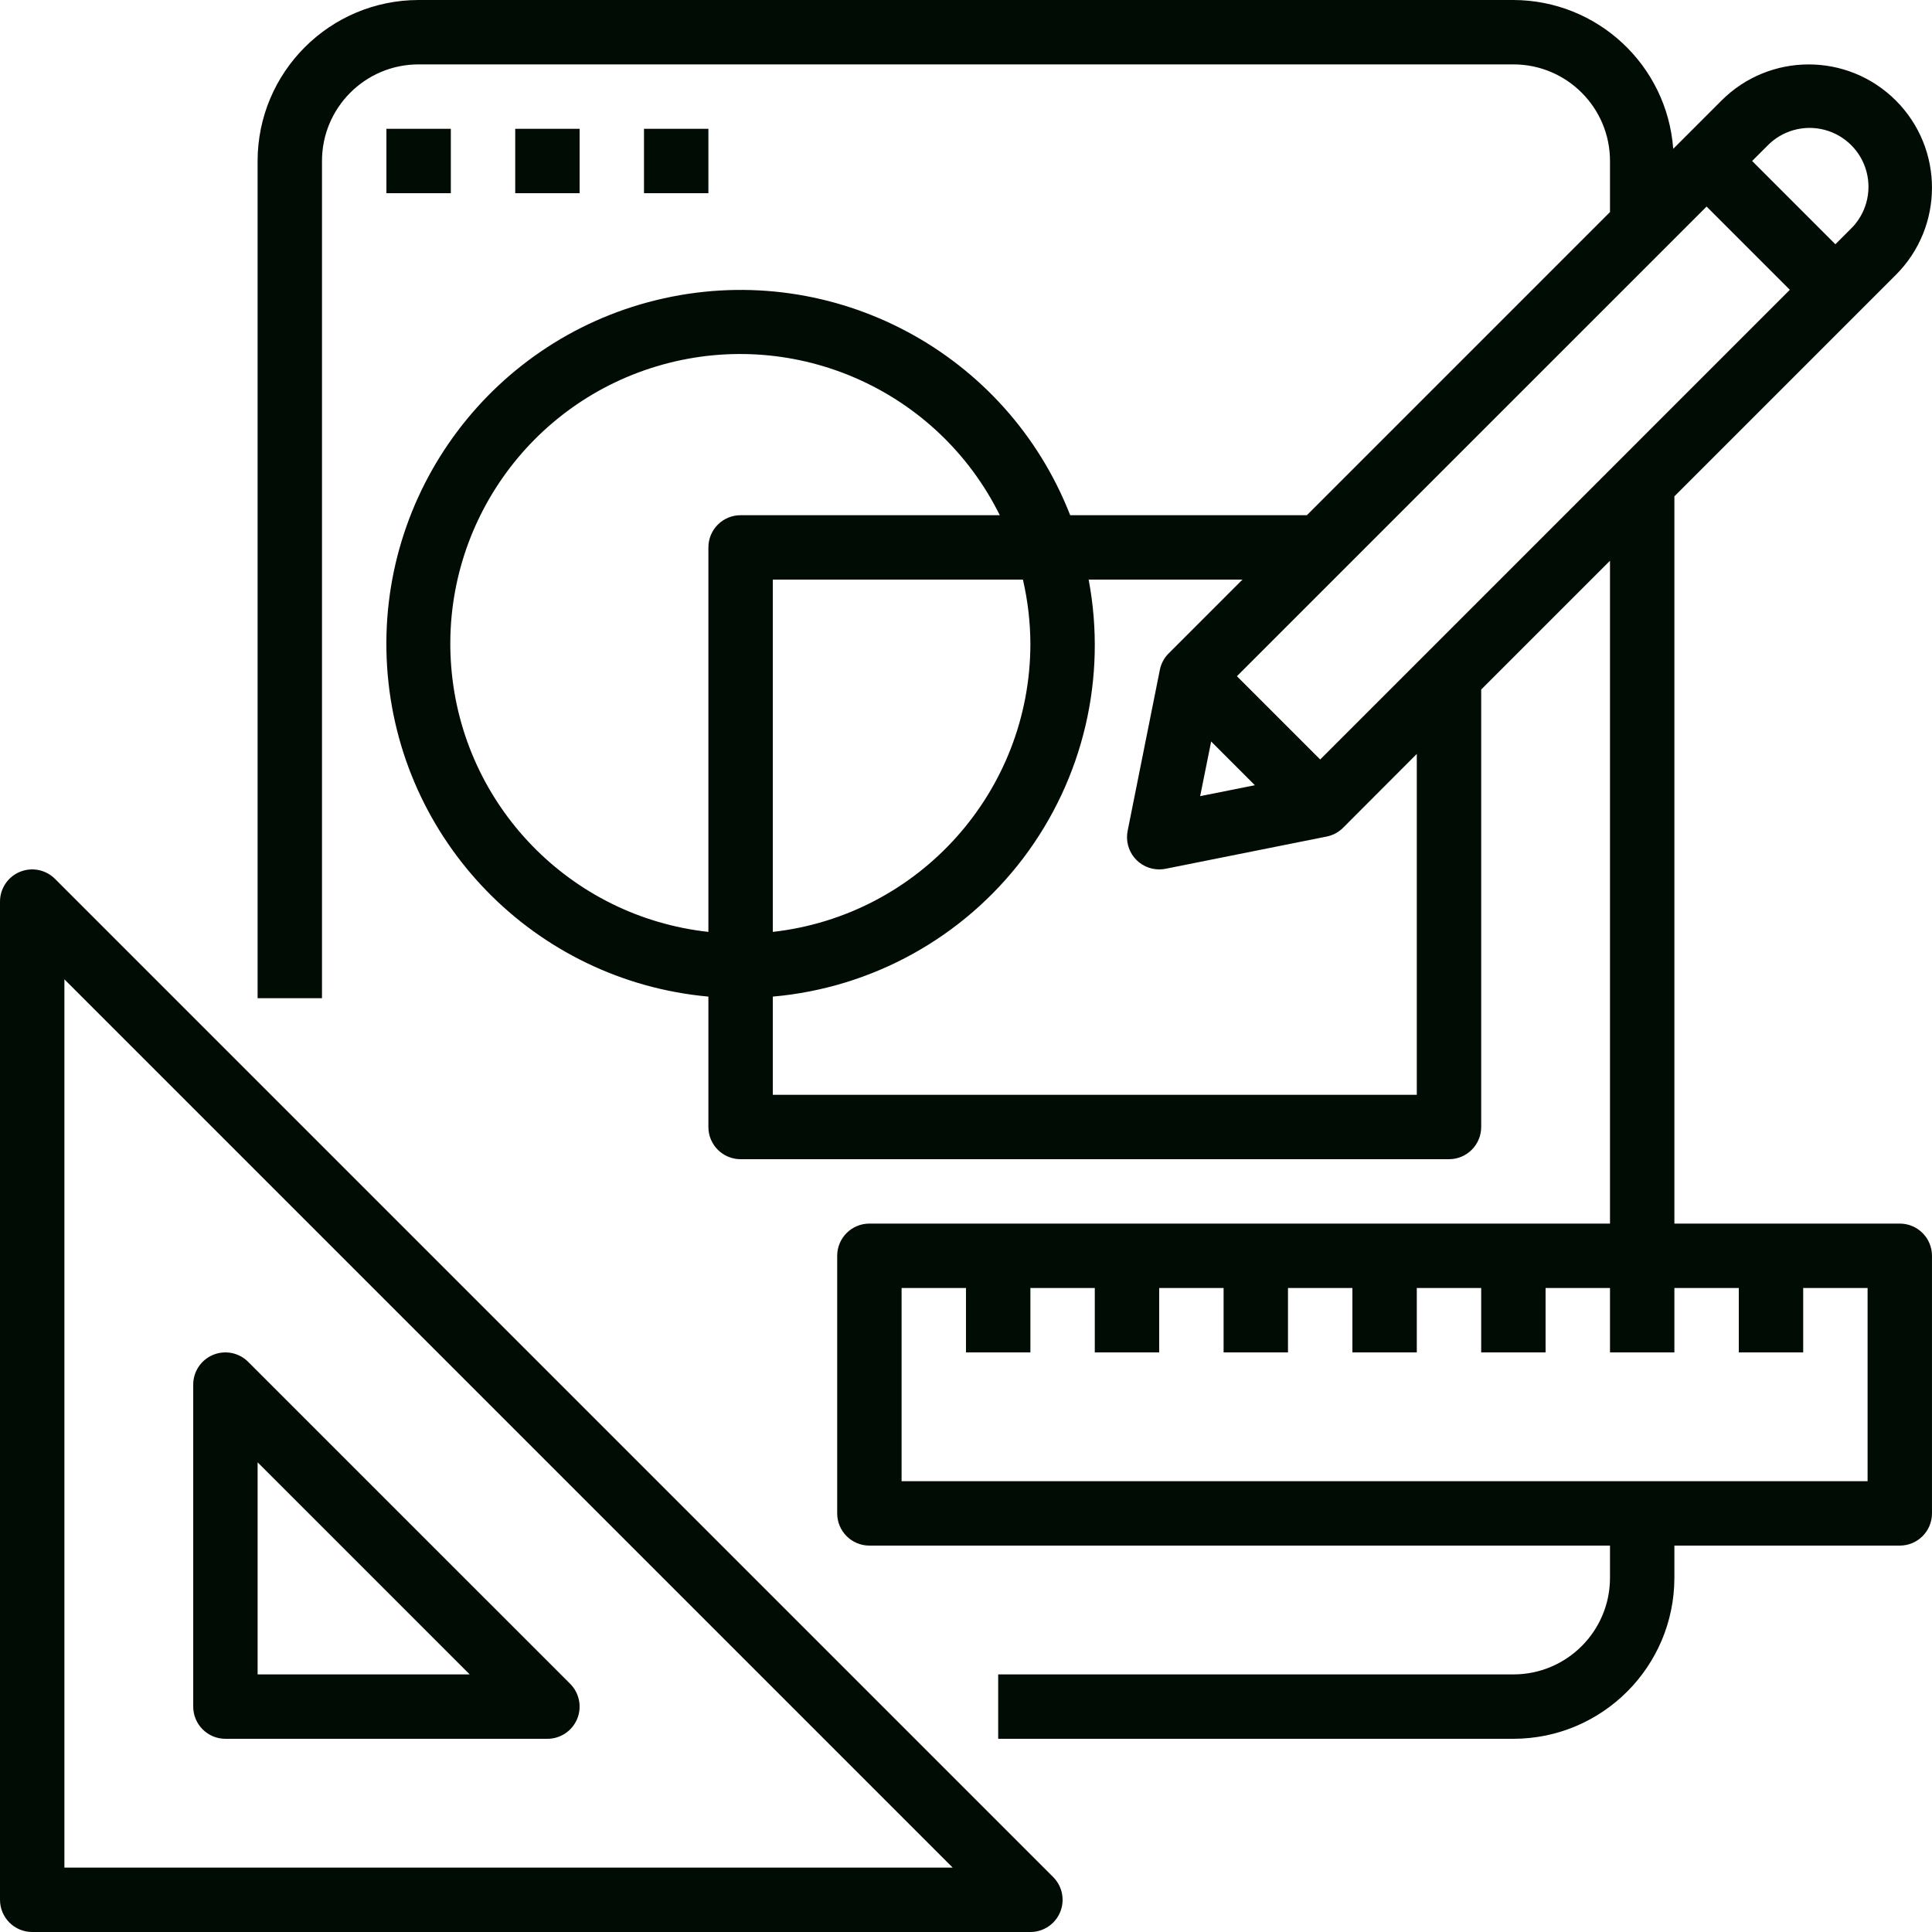
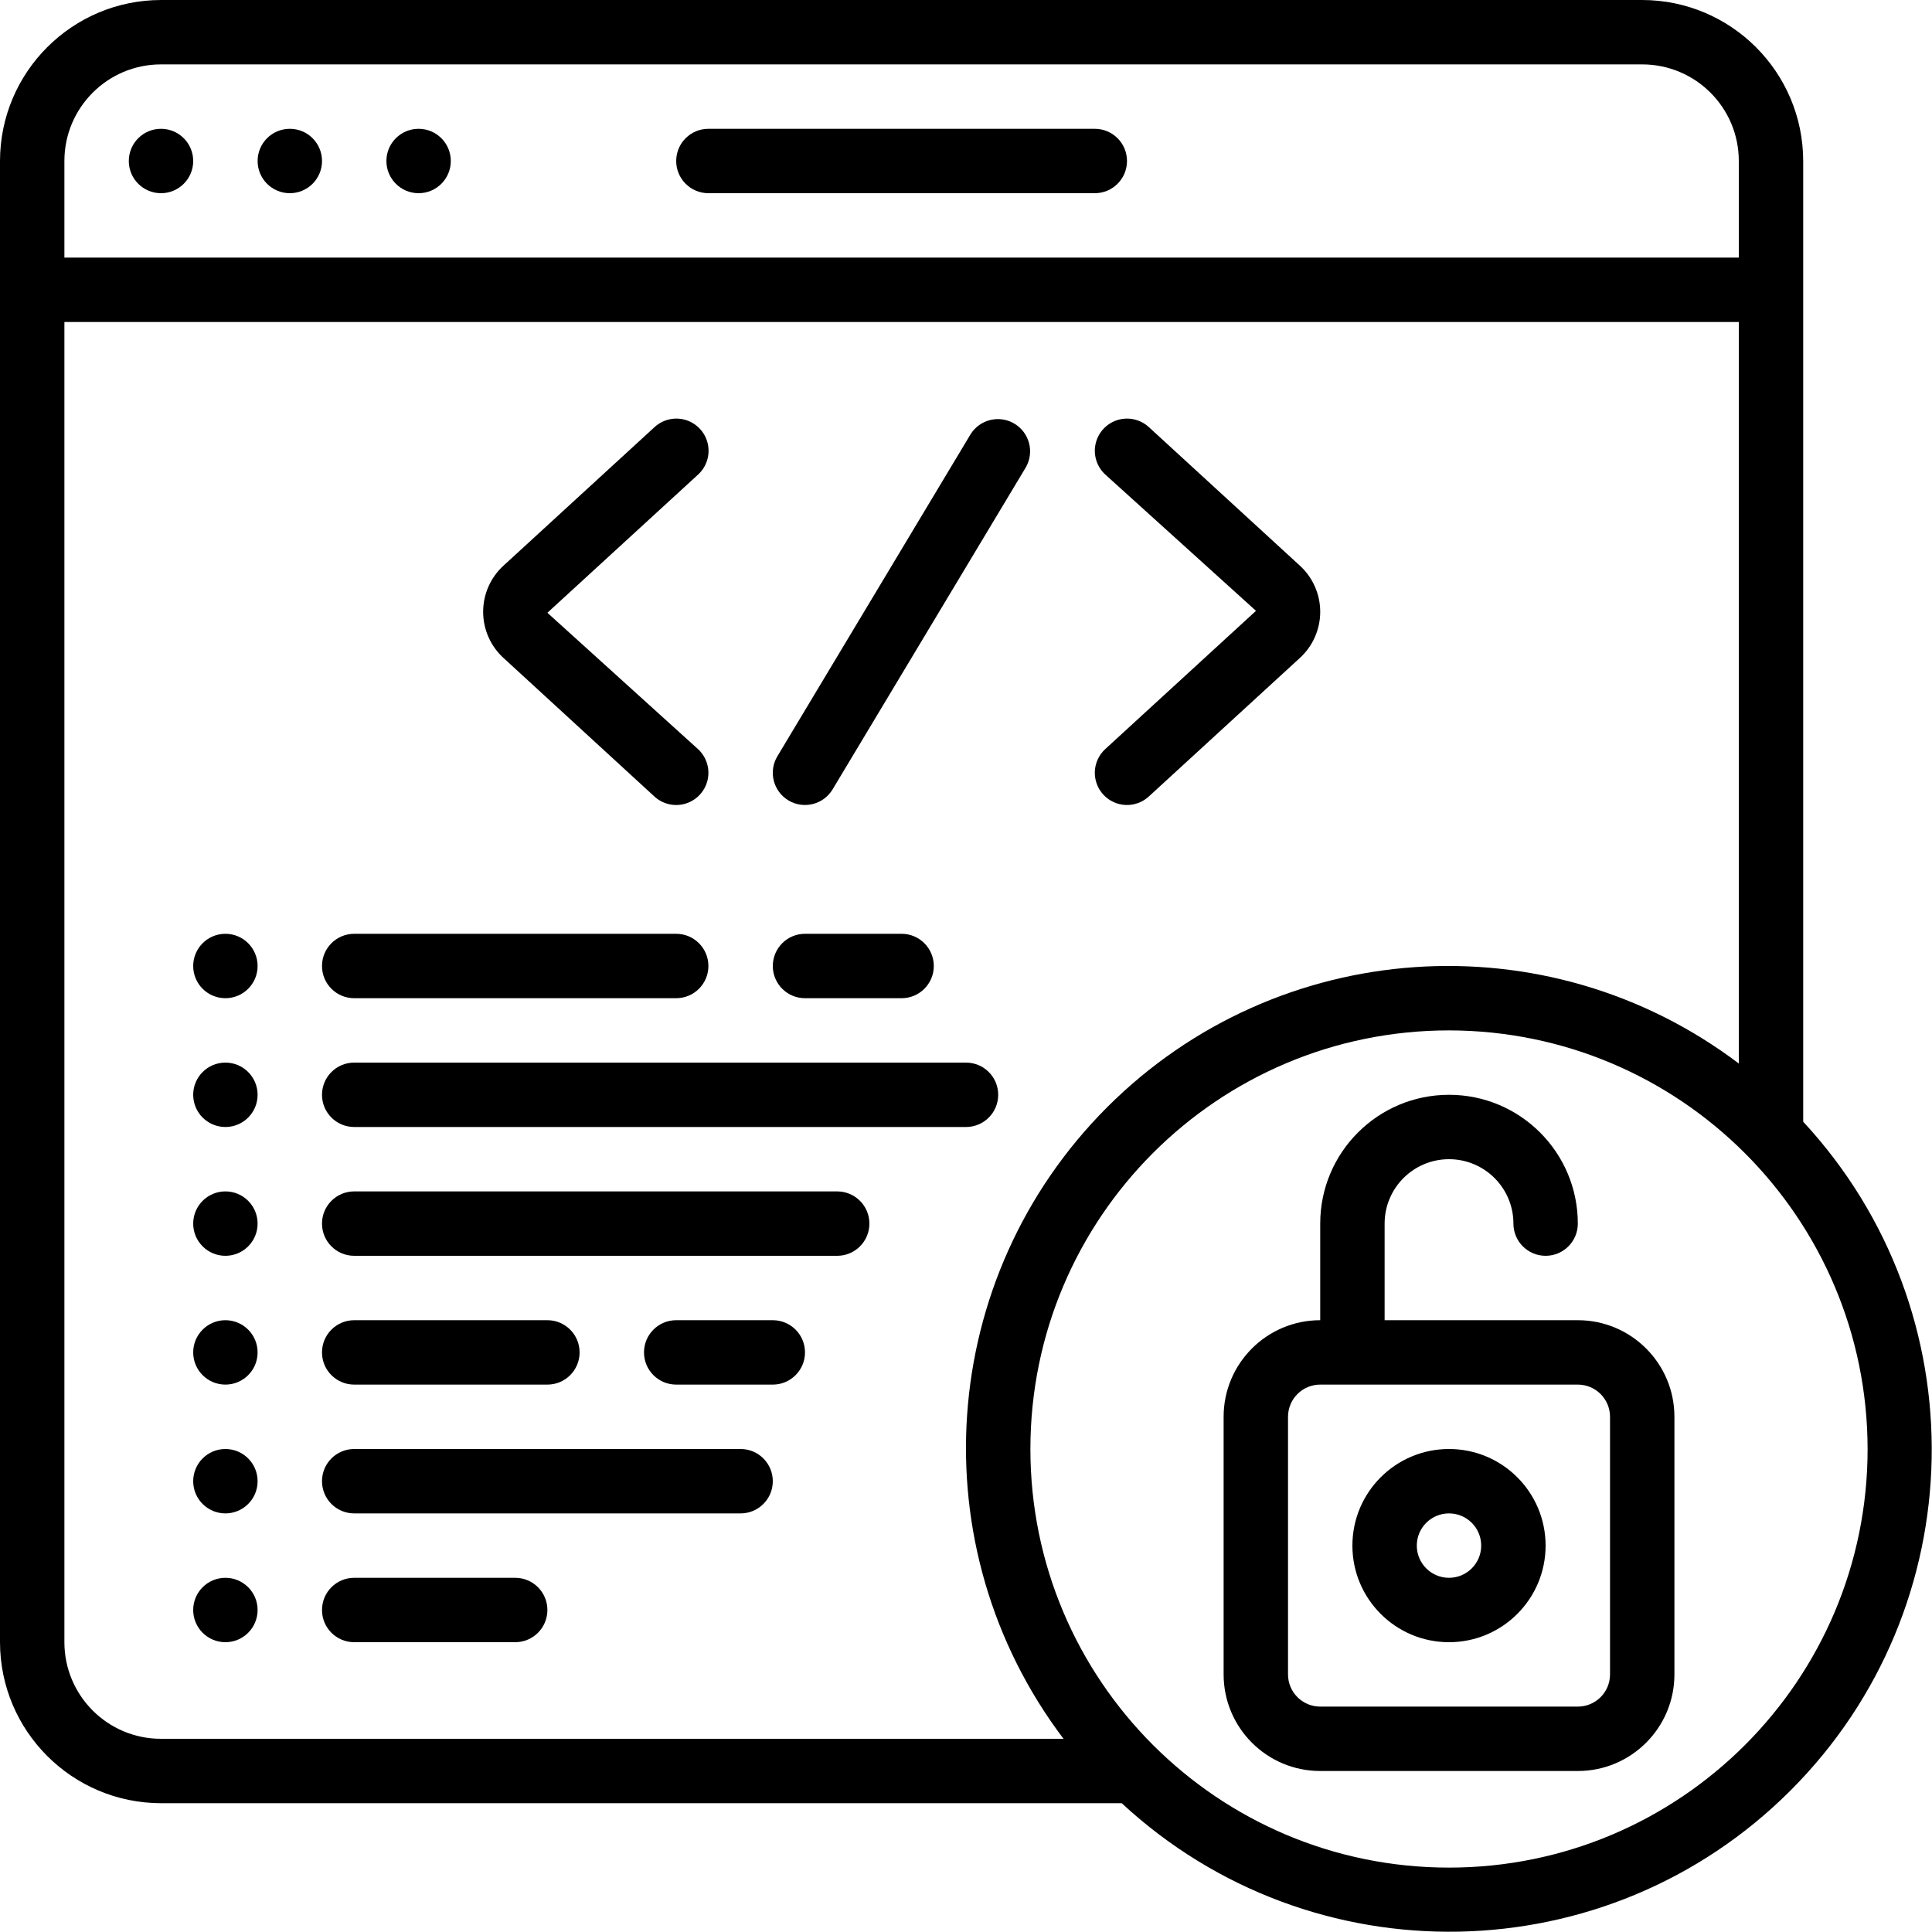
- <svg xmlns="http://www.w3.org/2000/svg" width="106" height="106" viewBox="0 0 106 106" fill="none">
-   <path d="M21.201 7.067H24.735V10.6H21.201V7.067Z" fill="#010C04" />
-   <path d="M28.268 7.067H31.801V10.6H28.268V7.067Z" fill="#010C04" />
-   <path d="M35.333 7.067H38.866V10.6H35.333V7.067Z" fill="#010C04" />
-   <path d="M1.767 106H56.533C57.248 106 57.892 105.57 58.165 104.91C58.439 104.25 58.287 103.49 57.782 102.984L3.016 48.218C2.51 47.713 1.75 47.561 1.09 47.835C0.43 48.108 0 48.752 0 49.467V104.233C0 105.209 0.791 106 1.767 106ZM3.533 53.731L52.269 102.467H3.533V53.731Z" fill="#010C04" />
-   <path d="M31.283 92.384L13.616 74.718C13.111 74.213 12.351 74.061 11.691 74.335C11.031 74.608 10.601 75.252 10.601 75.967V93.633C10.601 94.609 11.392 95.4 12.367 95.4H30.034C30.748 95.4 31.393 94.969 31.666 94.31C31.939 93.65 31.788 92.89 31.283 92.384ZM14.134 91.867V80.231L25.769 91.867H14.134Z" fill="#010C04" />
-   <path d="M104.017 15.081C106.659 12.439 106.659 8.157 104.017 5.516C101.376 2.874 97.094 2.874 94.452 5.516L91.802 8.166C91.462 3.57 87.641 0.012 83.033 0H22.966C18.09 0.006 14.139 3.957 14.133 8.833V54.767H17.666V8.833C17.666 5.906 20.039 3.533 22.966 3.533H83.033C85.96 3.533 88.333 5.906 88.333 8.833V11.635L71.701 28.267H58.716C55.233 19.348 45.77 14.297 36.422 16.369C27.072 18.44 20.628 27.015 21.238 36.57C21.848 46.127 29.331 53.813 38.866 54.679V61.833C38.866 62.809 39.657 63.6 40.633 63.6H79.499C80.475 63.6 81.266 62.809 81.266 61.833V37.831L88.333 30.765V67.133H47.7C46.724 67.133 45.933 67.924 45.933 68.9V83.033C45.933 84.009 46.724 84.8 47.7 84.8H88.333V86.567C88.333 89.494 85.96 91.867 83.033 91.867H54.766V95.4H83.033C87.909 95.394 91.86 91.443 91.866 86.567V84.8H104.233C105.208 84.8 105.999 84.009 105.999 83.033V68.9C105.999 67.924 105.208 67.133 104.233 67.133H91.866V27.232L104.017 15.081ZM96.951 8.014C97.76 7.168 98.965 6.827 100.098 7.122C101.231 7.417 102.116 8.302 102.411 9.435C102.706 10.568 102.365 11.772 101.519 12.582L100.699 13.402L96.131 8.833L96.951 8.014ZM56.533 35.333C56.522 43.426 50.441 50.222 42.4 51.129V31.8H56.123C56.391 32.959 56.529 34.144 56.533 35.333ZM38.866 30.033V51.129C31.288 50.295 25.369 44.198 24.758 36.598C24.147 28.998 29.017 22.035 36.364 20.001C43.712 17.967 51.47 21.435 54.854 28.267H40.633C39.657 28.267 38.866 29.058 38.866 30.033ZM77.733 60.067H42.4V54.679C47.847 54.202 52.838 51.443 56.14 47.084C59.442 42.725 60.745 37.172 59.729 31.8H68.168L64.117 35.851C63.87 36.097 63.702 36.412 63.635 36.754L61.868 45.587C61.765 46.106 61.898 46.644 62.234 47.053C62.569 47.462 63.071 47.7 63.599 47.7C63.718 47.701 63.837 47.689 63.953 47.665L72.787 45.898C73.128 45.831 73.443 45.663 73.689 45.416L77.733 41.365V60.067ZM66.451 40.682L68.85 43.082L65.847 43.681L66.451 40.682ZM95.4 70.667V74.2H98.933V70.667H102.466V81.267H49.466V70.667H52.999V74.2H56.533V70.667H60.066V74.2H63.599V70.667H67.133V74.2H70.666V70.667H74.2V74.2H77.733V70.667H81.266V74.2H84.799V70.667H88.333V74.2H91.866V70.667H95.4ZM72.433 41.669L67.864 37.1L93.633 11.332L98.201 15.9L72.433 41.669Z" fill="#010C04" />
+ <svg xmlns="http://www.w3.org/2000/svg" width="102" height="102" viewBox="0 0 102 102" fill="none">
+   <path d="M95.2 8.5C95.194 3.808 91.392 0.006 86.7 0H8.5C3.808 0.006 0.006 3.808 0 8.5V86.7C0.006 91.392 3.808 95.194 8.5 95.2H59.221C69.258 104.502 84.853 104.206 94.53 94.53C104.206 84.853 104.502 69.258 95.2 59.221V8.5ZM3.4 8.5C3.4 5.683 5.683 3.4 8.5 3.4H86.7C89.517 3.4 91.8 5.683 91.8 8.5V13.6H3.4V8.5ZM8.5 91.8C5.683 91.8 3.4 89.517 3.4 86.7V17H91.8V56.148C81.666 48.487 67.436 49.471 58.454 58.454C49.471 67.436 48.487 81.666 56.148 91.8H8.5ZM98.6 76.5C98.6 88.706 88.706 98.6 76.5 98.6C64.294 98.6 54.4 88.706 54.4 76.5C54.4 64.294 64.294 54.4 76.5 54.4C88.7 54.414 98.586 64.3 98.6 76.5Z" fill="black" />
+   <path d="M8.5 10.2C9.439 10.2 10.2 9.439 10.2 8.5C10.2 7.561 9.439 6.8 8.5 6.8C7.561 6.8 6.8 7.561 6.8 8.5C6.8 9.439 7.561 10.2 8.5 10.2Z" fill="black" />
+   <path d="M15.301 10.2C16.239 10.2 17.001 9.439 17.001 8.5C17.001 7.561 16.239 6.8 15.301 6.8C14.362 6.8 13.601 7.561 13.601 8.5C13.601 9.439 14.362 10.2 15.301 10.2Z" fill="black" />
+   <path d="M22.1 10.2C23.039 10.2 23.8 9.439 23.8 8.5C23.8 7.561 23.039 6.8 22.1 6.8C21.162 6.8 20.4 7.561 20.4 8.5C20.4 9.439 21.162 10.2 22.1 10.2Z" fill="black" />
+   <path d="M57.8 6.8H37.4C36.461 6.8 35.7 7.561 35.7 8.5C35.7 9.439 36.461 10.2 37.4 10.2H57.8C58.739 10.2 59.5 9.439 59.5 8.5C59.5 7.561 58.739 6.8 57.8 6.8Z" fill="black" />
+   <path d="M83.301 69.7H73.101V64.6C73.101 62.722 74.623 61.2 76.501 61.2C78.378 61.2 79.901 62.722 79.901 64.6C79.901 65.539 80.662 66.3 81.601 66.3C82.54 66.3 83.301 65.539 83.301 64.6C83.301 60.844 80.256 57.8 76.501 57.8C72.745 57.8 69.701 60.844 69.701 64.6V69.7C66.884 69.7 64.601 71.983 64.601 74.8V88.4C64.601 91.217 66.884 93.5 69.701 93.5H83.301C86.117 93.5 88.401 91.217 88.401 88.4V74.8C88.401 71.983 86.117 69.7 83.301 69.7ZM85.001 88.4C85.001 89.339 84.24 90.1 83.301 90.1H69.701C68.762 90.1 68.001 89.339 68.001 88.4V74.8C68.001 73.861 68.762 73.1 69.701 73.1H83.301C84.24 73.1 85.001 73.861 85.001 74.8V88.4Z" fill="black" />
+   <path d="M76.5 76.5C73.684 76.5 71.4 78.783 71.4 81.6C71.4 84.417 73.684 86.7 76.5 86.7C79.317 86.7 81.6 84.417 81.6 81.6C81.6 78.783 79.317 76.5 76.5 76.5ZM76.5 83.3C75.561 83.3 74.8 82.539 74.8 81.6C74.8 80.661 75.561 79.9 76.5 79.9C77.439 79.9 78.2 80.661 78.2 81.6C78.2 82.539 77.439 83.3 76.5 83.3Z" fill="black" />
+   <path d="M34.551 42.053C34.998 42.464 35.631 42.604 36.211 42.422C36.79 42.239 37.228 41.762 37.36 41.169C37.492 40.576 37.297 39.958 36.849 39.547L28.9 32.351L36.858 25.053C37.305 24.642 37.5 24.024 37.368 23.431C37.236 22.838 36.798 22.361 36.219 22.178C35.64 21.996 35.007 22.137 34.559 22.547L26.602 29.845C25.905 30.471 25.508 31.364 25.508 32.3C25.508 33.236 25.905 34.129 26.602 34.755L34.551 42.053Z" fill="black" />
+   <path d="M58.247 41.949C58.552 42.282 58.976 42.479 59.427 42.499C59.877 42.518 60.317 42.358 60.649 42.053L68.607 34.755C69.303 34.129 69.701 33.236 69.701 32.3C69.701 31.364 69.303 30.471 68.607 29.845L60.651 22.547C60.203 22.137 59.571 21.996 58.991 22.178C58.412 22.361 57.974 22.838 57.842 23.431C57.711 24.024 57.905 24.642 58.353 25.053L66.31 32.249L58.353 39.547C58.02 39.852 57.822 40.276 57.802 40.726C57.783 41.177 57.943 41.617 58.247 41.949Z" fill="black" />
+   <path d="M41.624 42.257C42.429 42.74 43.473 42.48 43.957 41.675L54.157 24.675C54.62 23.872 54.354 22.847 53.559 22.369C52.765 21.892 51.734 22.139 51.243 22.924L41.043 39.925C40.559 40.729 40.82 41.773 41.624 42.257Z" fill="black" />
+   <path d="M11.9 52.7C12.839 52.7 13.6 51.939 13.6 51C13.6 50.061 12.839 49.3 11.9 49.3C10.961 49.3 10.2 50.061 10.2 51C10.2 51.939 10.961 52.7 11.9 52.7Z" fill="black" />
+   <path d="M11.9 59.5C12.839 59.5 13.6 58.739 13.6 57.8C13.6 56.861 12.839 56.1 11.9 56.1C10.961 56.1 10.2 56.861 10.2 57.8C10.2 58.739 10.961 59.5 11.9 59.5Z" fill="black" />
+   <path d="M11.9 66.3C12.839 66.3 13.6 65.539 13.6 64.6C13.6 63.661 12.839 62.9 11.9 62.9C10.961 62.9 10.2 63.661 10.2 64.6C10.2 65.539 10.961 66.3 11.9 66.3Z" fill="black" />
+   <path d="M11.9 73.1C12.839 73.1 13.6 72.339 13.6 71.4C13.6 70.461 12.839 69.7 11.9 69.7C10.961 69.7 10.2 70.461 10.2 71.4C10.2 72.339 10.961 73.1 11.9 73.1Z" fill="black" />
+   <path d="M11.9 79.9C12.839 79.9 13.6 79.139 13.6 78.2C13.6 77.261 12.839 76.5 11.9 76.5C10.961 76.5 10.2 77.261 10.2 78.2C10.2 79.139 10.961 79.9 11.9 79.9Z" fill="black" />
+   <path d="M11.9 86.7C12.839 86.7 13.6 85.939 13.6 85C13.6 84.061 12.839 83.3 11.9 83.3C10.961 83.3 10.2 84.061 10.2 85C10.2 85.939 10.961 86.7 11.9 86.7Z" fill="black" />
+   <path d="M18.7 52.7H35.7C36.639 52.7 37.4 51.939 37.4 51C37.4 50.061 36.639 49.3 35.7 49.3H18.7C17.761 49.3 17 50.061 17 51C17 51.939 17.761 52.7 18.7 52.7Z" fill="black" />
+   <path d="M44.2 62.9H18.7C17.761 62.9 17 63.661 17 64.6C17 65.539 17.761 66.3 18.7 66.3H44.2C45.139 66.3 45.9 65.539 45.9 64.6C45.9 63.661 45.139 62.9 44.2 62.9Z" fill="black" />
+   <path d="M39.1 76.5H18.7C17.761 76.5 17 77.261 17 78.2C17 79.139 17.761 79.9 18.7 79.9H39.1C40.039 79.9 40.8 79.139 40.8 78.2C40.8 77.261 40.039 76.5 39.1 76.5Z" fill="black" />
+   <path d="M18.7 59.5H51C51.939 59.5 52.7 58.739 52.7 57.8C52.7 56.861 51.939 56.1 51 56.1H18.7C17.761 56.1 17 56.861 17 57.8C17 58.739 17.761 59.5 18.7 59.5Z" fill="black" />
+   <path d="M18.7 73.1H28.9C29.839 73.1 30.6 72.339 30.6 71.4C30.6 70.461 29.839 69.7 28.9 69.7H18.7C17.761 69.7 17 70.461 17 71.4C17 72.339 17.761 73.1 18.7 73.1Z" fill="black" />
+   <path d="M27.2 83.3H18.7C17.761 83.3 17 84.061 17 85C17 85.939 17.761 86.7 18.7 86.7H27.2C28.139 86.7 28.9 85.939 28.9 85C28.9 84.061 28.139 83.3 27.2 83.3Z" fill="black" />
+   <path d="M42.5 52.7H47.6C48.539 52.7 49.3 51.939 49.3 51C49.3 50.061 48.539 49.3 47.6 49.3H42.5C41.561 49.3 40.8 50.061 40.8 51C40.8 51.939 41.561 52.7 42.5 52.7Z" fill="black" />
+   <path d="M40.8 69.7H35.7C34.761 69.7 34 70.461 34 71.4C34 72.339 34.761 73.1 35.7 73.1H40.8C41.739 73.1 42.5 72.339 42.5 71.4C42.5 70.461 41.739 69.7 40.8 69.7Z" fill="black" />
</svg>
